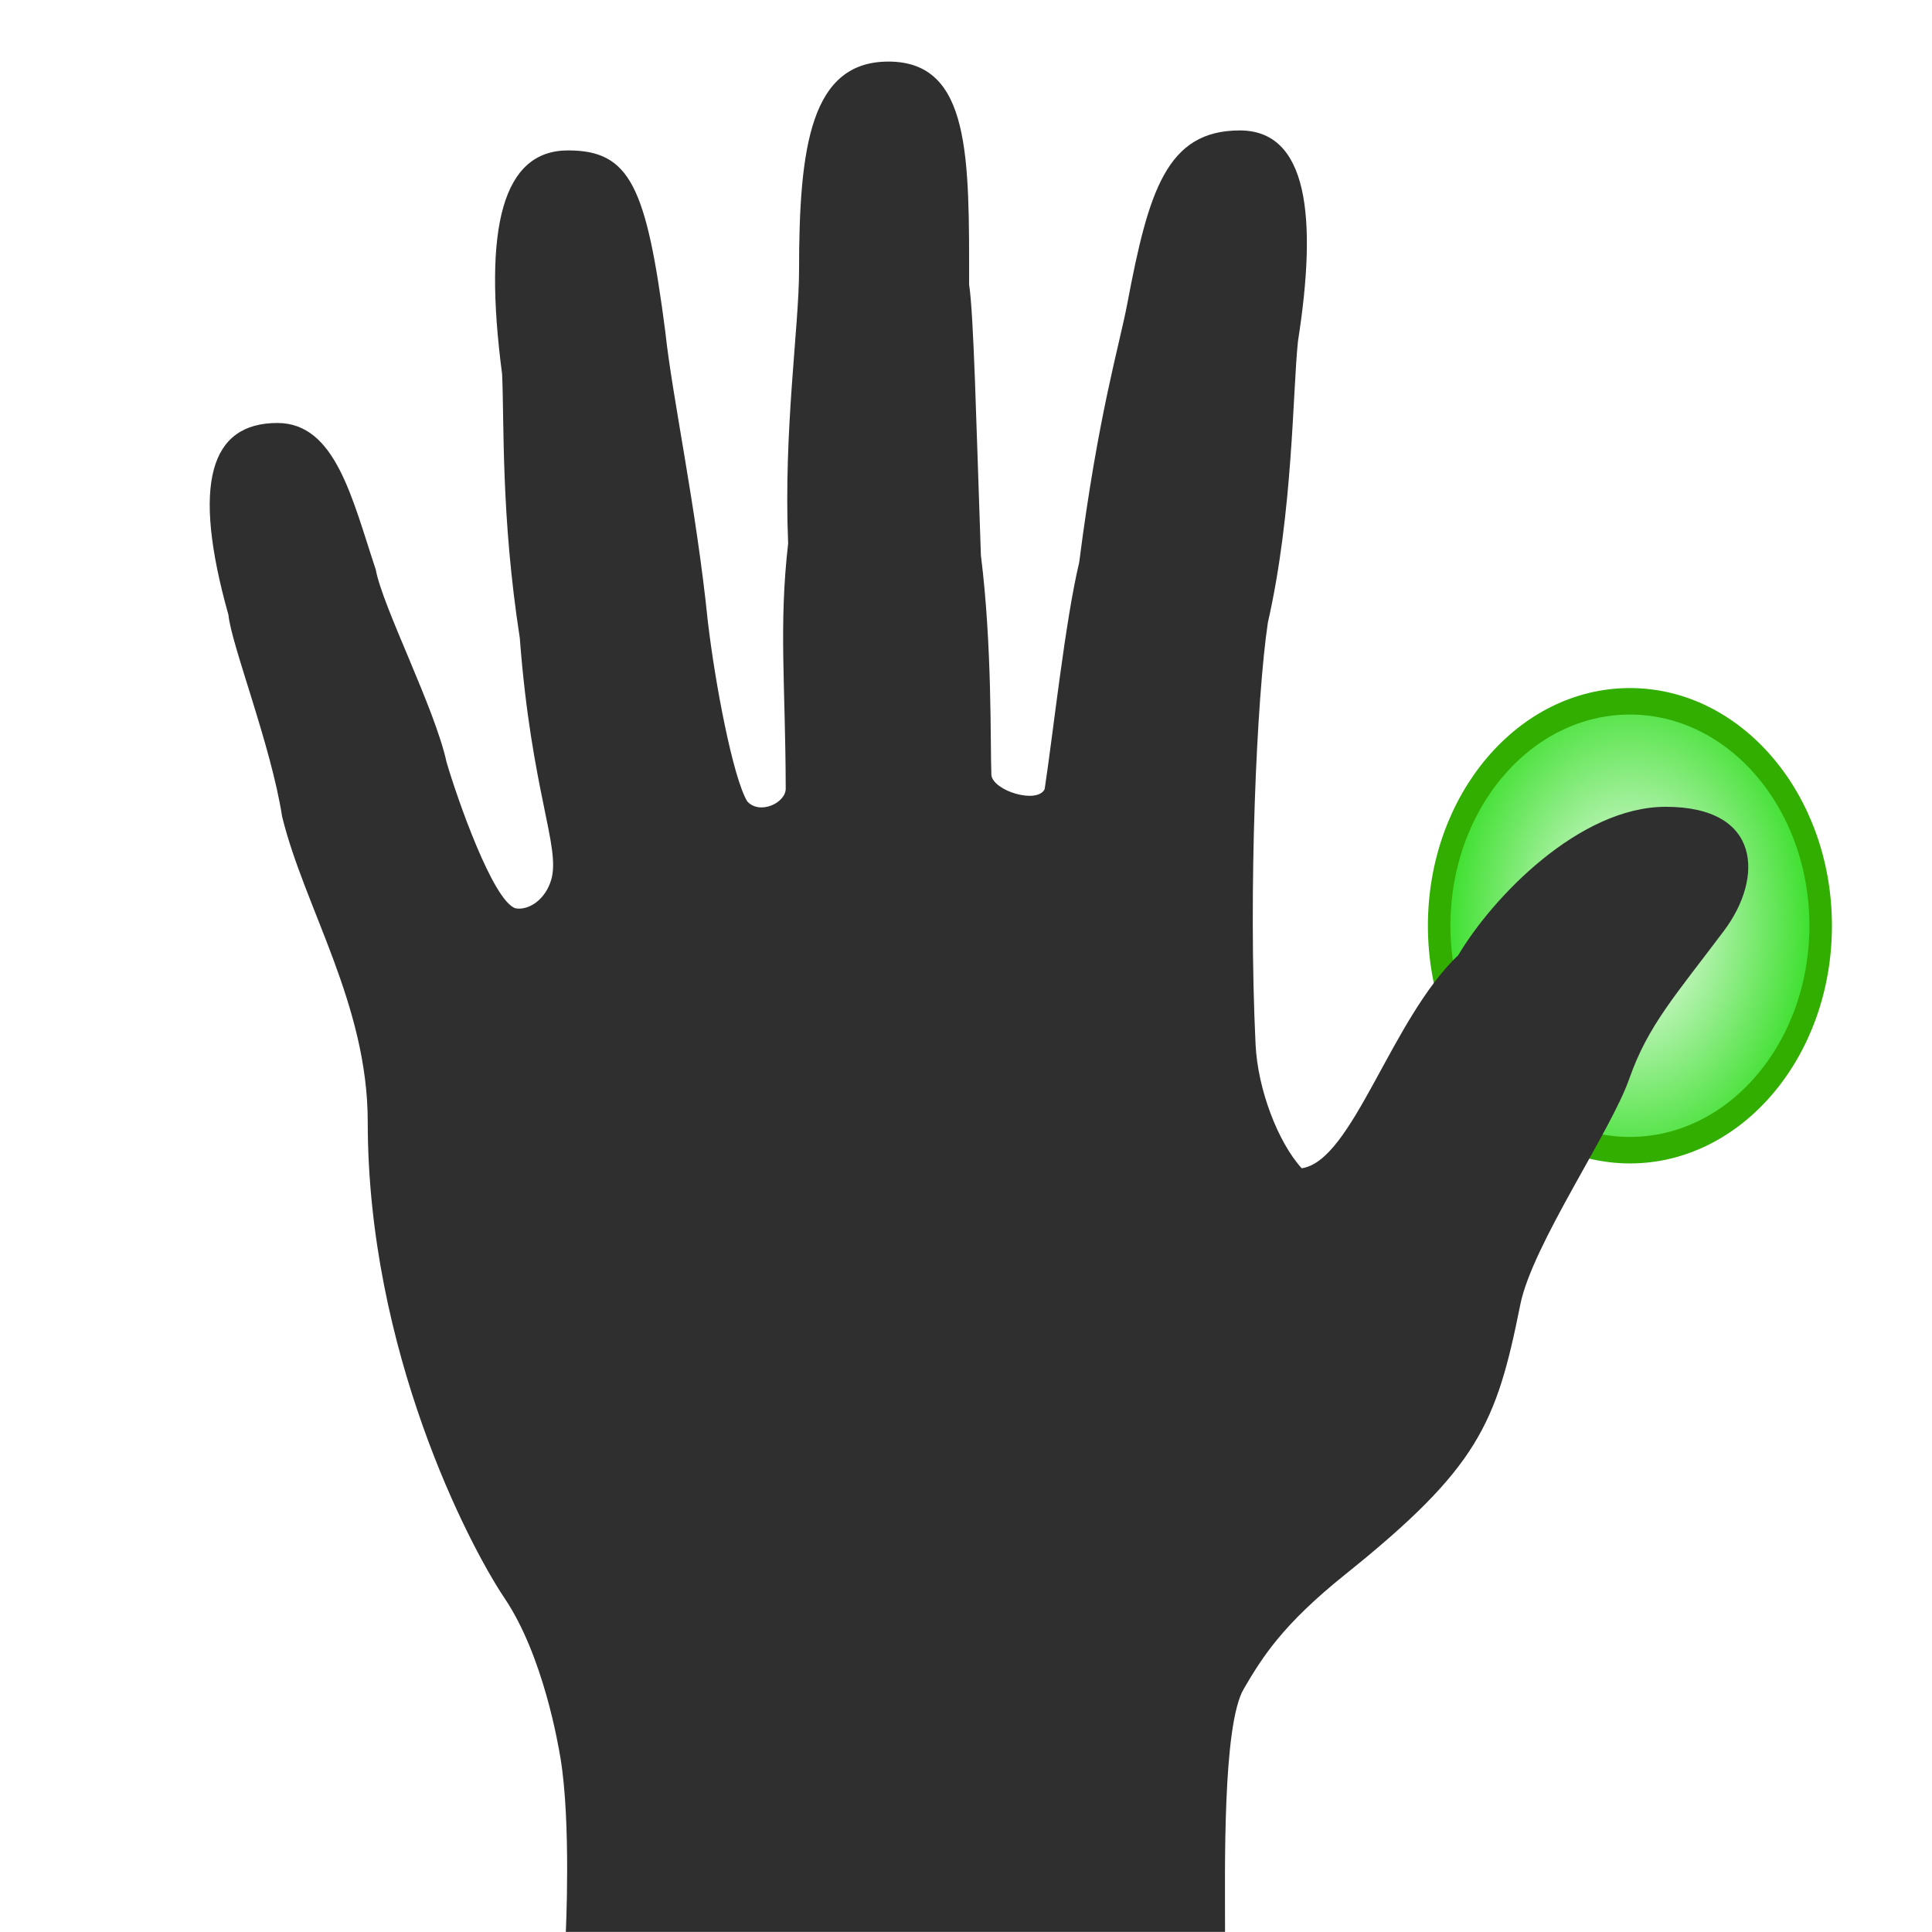
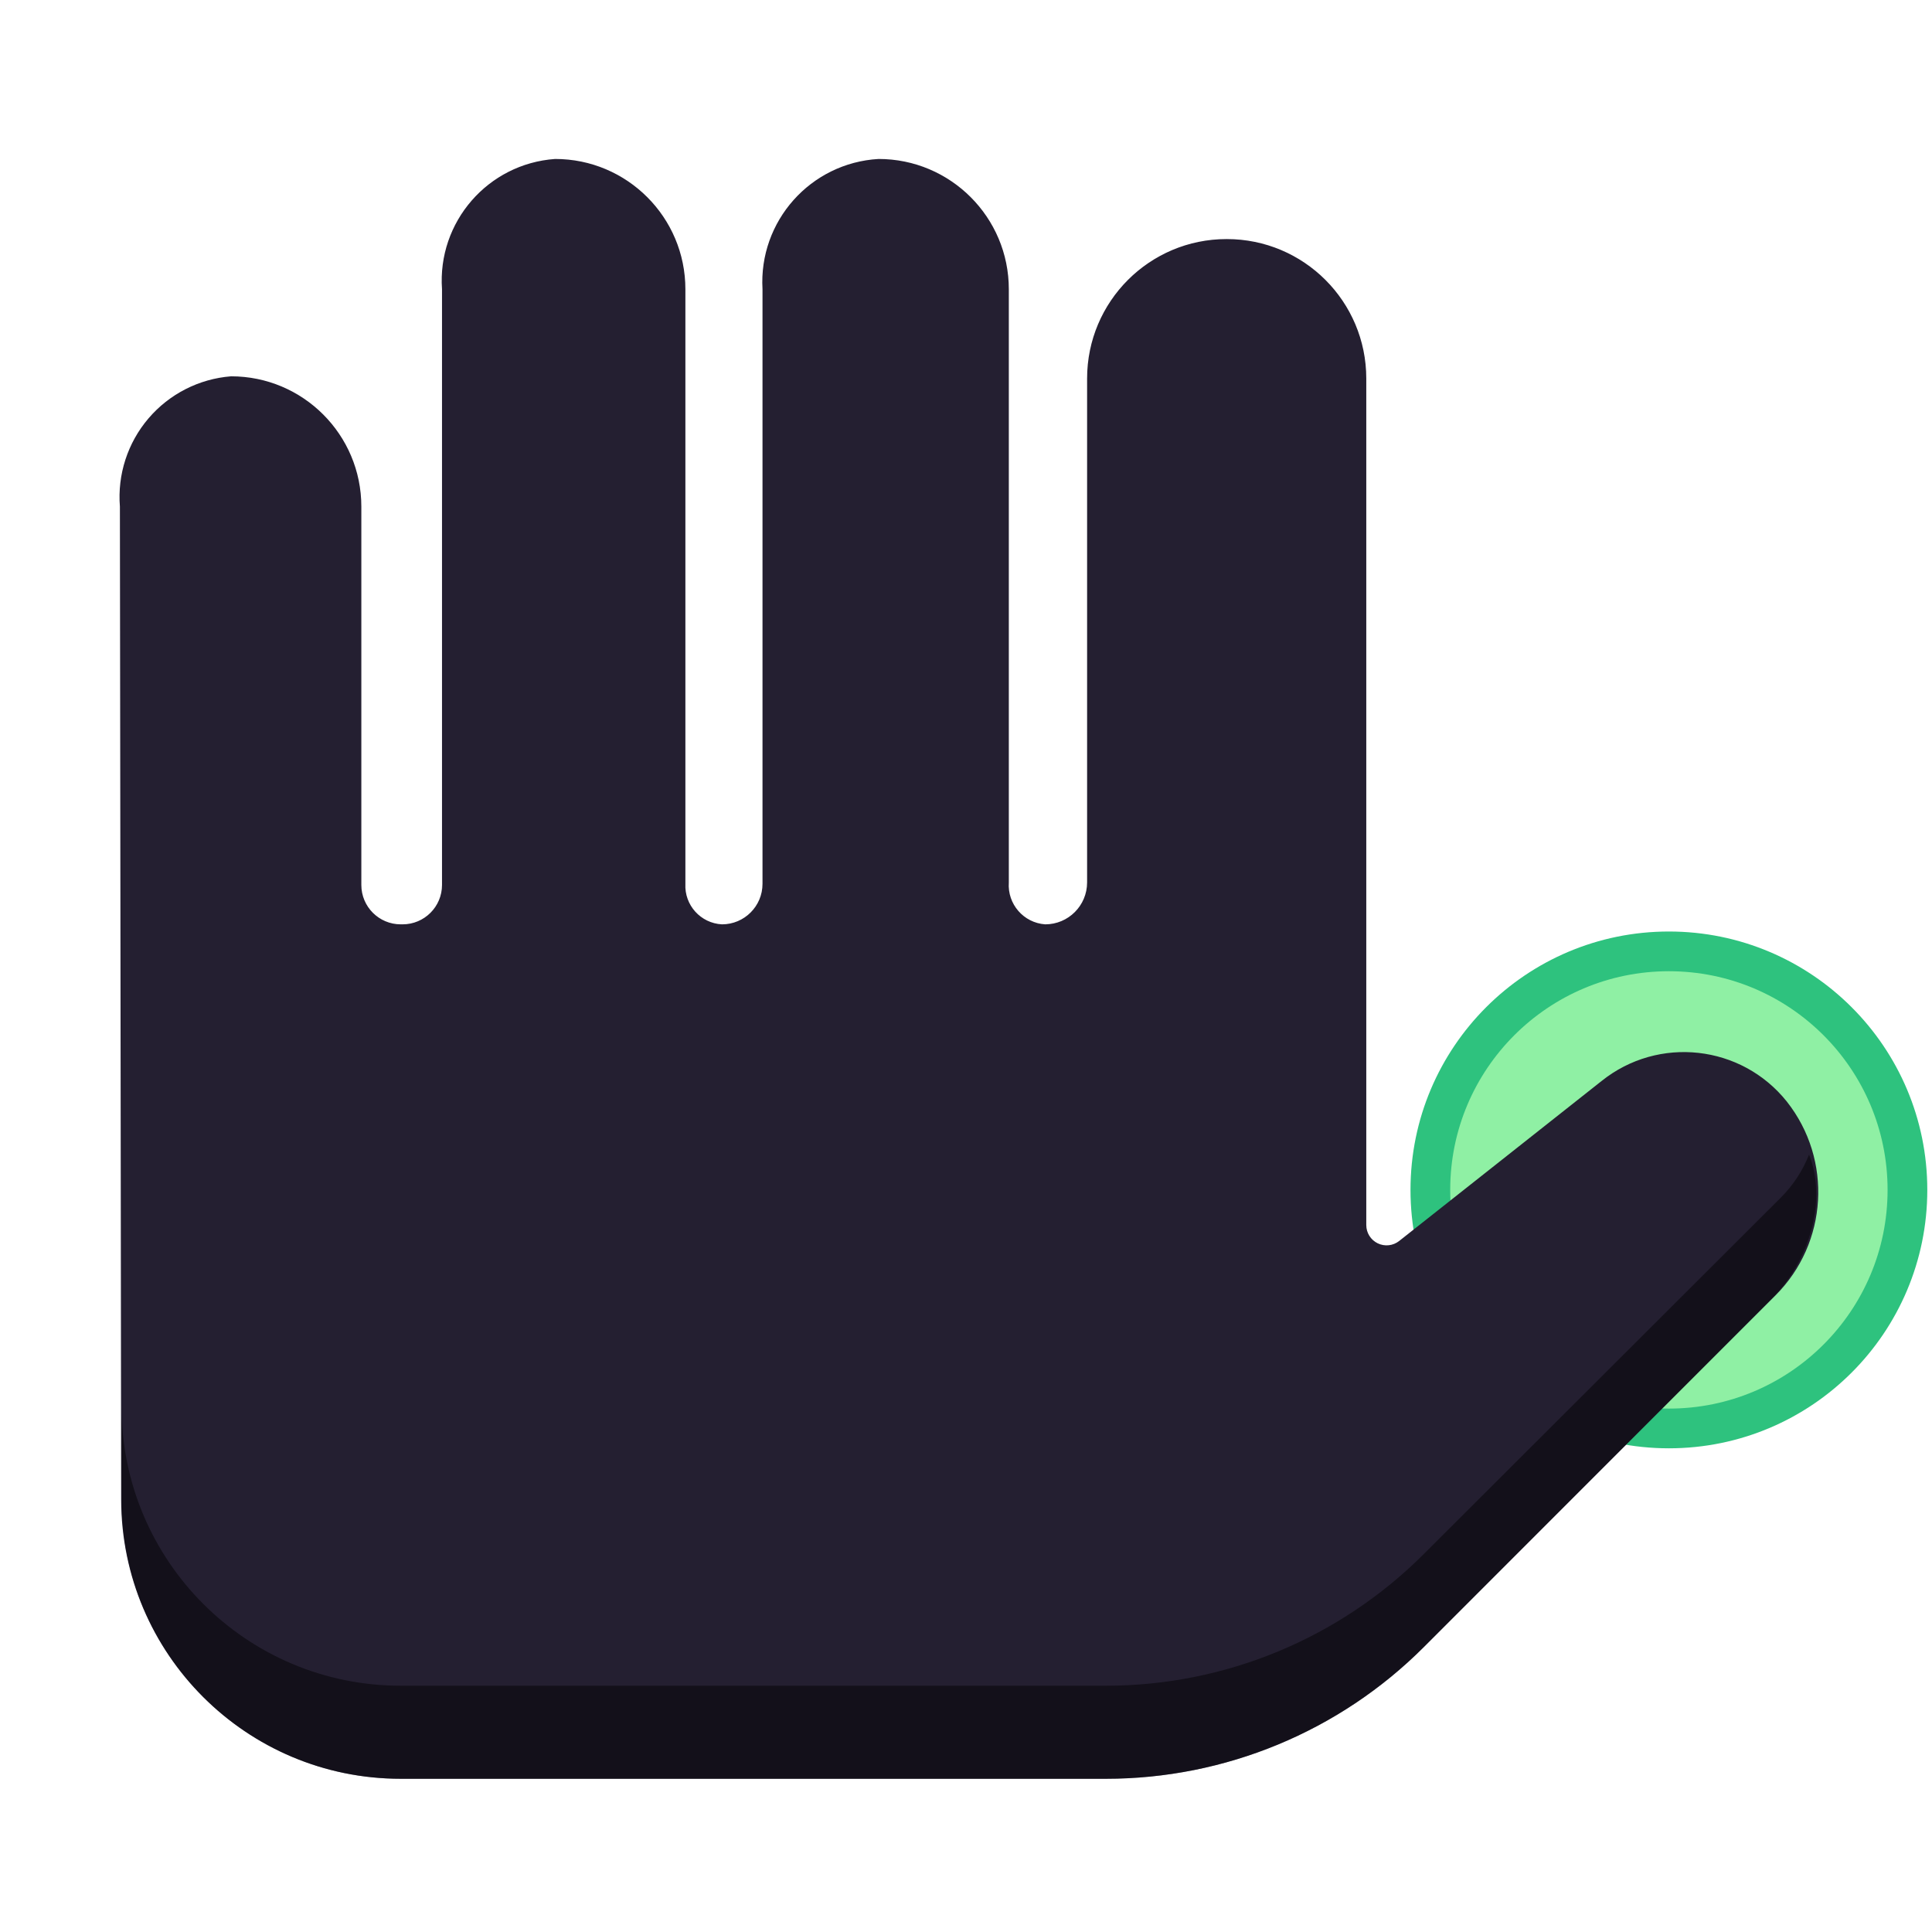
<svg xmlns="http://www.w3.org/2000/svg" xmlns:xlink="http://www.w3.org/1999/xlink" version="1.0" x="0px" y="0px" width="48" height="48" viewBox="0 0 40.425 46.214" enable-background="new 0 0 40.425 46.214" xml:space="preserve" id="svg2">
  <defs id="defs42">
    <radialGradient r="8.342" fy="9.341" fx="38.659" cy="9.341" cx="38.659" gradientUnits="userSpaceOnUse" id="radialGradient2479" xlink:href="#linearGradient2378" />
    <linearGradient id="linearGradient2378">
      <stop id="stop2386" offset="0" style="stop-color:#ffffff;stop-opacity:1;" />
      <stop style="stop-color:#27dc16;stop-opacity:1;" offset="1" id="stop2382" />
    </linearGradient>
    <linearGradient id="linearGradient3702">
      <stop id="stop3704" offset="0" style="stop-color:black;stop-opacity:0;" />
      <stop style="stop-color:black;stop-opacity:1;" offset="0.5" id="stop3710" />
      <stop id="stop3706" offset="1" style="stop-color:black;stop-opacity:0;" />
    </linearGradient>
    <linearGradient id="linearGradient6732">
      <stop id="stop6734" offset="0" style="stop-color:#ffffff;stop-opacity:1;" />
      <stop id="stop6736" offset="1" style="stop-color:#dddddd;stop-opacity:1;" />
    </linearGradient>
    <linearGradient id="linearGradient4585">
      <stop id="stop4587" offset="0" style="stop-color:#9e9e9e;stop-opacity:1;" />
      <stop id="stop4589" offset="1" style="stop-color:#dddddd;stop-opacity:0;" />
    </linearGradient>
-     <radialGradient xlink:href="#linearGradient2378" id="radialGradient86956" cx="26.49" cy="5.57" fx="26.49" fy="5.57" r="4.055" gradientUnits="userSpaceOnUse" gradientTransform="matrix(1.005987,5.3782029e-7,-9.45767e-7,1.176708,-0.1585918,-0.9842761)" />
-     <radialGradient xlink:href="#linearGradient2378" id="radialGradient86964" gradientUnits="userSpaceOnUse" gradientTransform="matrix(1.005987,5.3782029e-7,-9.45767e-7,1.176708,-0.1585918,-0.9842761)" cx="26.49" cy="5.57" fx="26.49" fy="5.57" r="4.055" />
-     <radialGradient xlink:href="#linearGradient2378" id="radialGradient86966" gradientUnits="userSpaceOnUse" gradientTransform="matrix(1.005987,5.3782029e-7,-9.45767e-7,1.176708,-0.1585918,-0.9842761)" cx="26.49" cy="5.57" fx="26.49" fy="5.57" r="4.055" />
  </defs>
-   <g id="g35" style="fill:url(#radialGradient86956);fill-opacity:1;stroke:#31ae00;stroke-width:0.452;stroke-miterlimit:4;stroke-dasharray:none;stroke-opacity:1" transform="matrix(1.191662,0,0,1.40211,4.526573,14.33432)">
-     <circle style="fill:url(#radialGradient86964);fill-opacity:1;stroke:#31ae00;stroke-width:0.452;stroke-miterlimit:4;stroke-dasharray:none;stroke-opacity:1" id="circle37" r="3.829" cy="5.57" cx="26.49" stroke-miterlimit="3.864" />
-     <path style="fill:url(#radialGradient86966);fill-opacity:1;stroke:#31ae00;stroke-width:0.452;stroke-miterlimit:4;stroke-dasharray:none;stroke-opacity:1" id="path39" stroke-miterlimit="3.864" d="" />
-   </g>
  <g id="Background">
</g>
  <g id="Guides" display="none" style="display:none">
</g>
-   <g id="g7" style="fill:#2f2f2f;fill-opacity:1">
-     <path style="fill:#2f2f2f;fill-opacity:1;fill-rule:evenodd" id="path9" d="M 20.569,13.286 C 20.843,15.459 20.791,17.834 20.82,18.542 C 20.865,18.917 21.913,19.241 22.094,18.877 C 22.301,17.514 22.586,14.847 22.92,13.455 C 23.372,9.917 23.886,8.247 24.072,7.257 C 24.58,4.567 25.014,3.12 26.762,3.12 C 28.384,3.12 28.623,5.167 28.153,8.165 C 28.025,9.379 28.036,12.24 27.433,14.894 C 27.165,16.691 26.962,21.278 27.139,24.981 C 27.189,26.045 27.669,27.315 28.242,27.945 C 29.462,27.773 30.379,24.377 31.988,22.847 C 32.809,21.464 34.883,19.299 36.951,19.299 C 39.243,19.299 39.292,21 38.345,22.262 C 37.187,23.806 36.525,24.528 36.079,25.802 C 35.633,27.076 33.758,29.778 33.471,31.209 C 32.902,34.054 32.471,35.105 29.284,37.661 C 27.783,38.865 27.302,39.637 26.855,40.401 C 26.347,41.273 26.409,44.721 26.409,46.212 L 10.64,46.212 C 10.64,46.212 10.767,43.587 10.513,42.058 C 10.461,41.746 10.105,39.613 9.176,38.231 C 8.317,36.954 5.902,32.306 5.902,26.836 C 5.902,24.026 4.39,21.718 3.854,19.533 C 3.591,17.833 2.638,15.423 2.57,14.709 C 1.684,11.559 2.132,10.118 3.741,10.118 C 5.132,10.118 5.528,11.927 6.093,13.622 C 6.258,14.52 7.505,16.934 7.788,18.233 C 8.038,19.088 8.897,21.556 9.437,21.727 C 9.75,21.784 10.151,21.523 10.291,21.043 C 10.52,20.26 9.818,18.945 9.539,15.26 C 9.087,12.343 9.17,10.139 9.116,8.949 C 8.653,5.424 9.133,3.598 10.693,3.598 C 12.176,3.598 12.568,4.455 13.02,7.936 C 13.189,9.518 13.754,12.095 14.037,14.864 C 14.213,16.364 14.639,18.601 14.98,19.17 C 15.285,19.503 15.919,19.198 15.9,18.848 C 15.894,16.377 15.732,14.977 15.958,12.999 C 15.845,10.287 16.219,7.823 16.219,6.467 C 16.219,3.494 16.502,1.473 18.358,1.473 C 20.333,1.473 20.287,3.776 20.287,6.806 C 20.399,7.545 20.456,10.087 20.569,13.286 z" clip-rule="evenodd" />
+   <g style="display:inline" id="layer1" transform="translate(-52.46665,2.610279)" />
+   <circle style="fill:#8ff0a4;stroke:#2ec27e;stroke-width:0.95;stroke-miterlimit:4;stroke-dasharray:none;stop-color:#000000" id="path942" cx="37.026" cy="28.463" r="5.706" />
+   <g id="g729" transform="matrix(-0.2225868,0,0,0.2225868,123.7254,-22.00137)" style="stroke-width:1.069">
+     <path style="fill:#241f31;stroke:none;stroke-width:1.069px;stroke-linecap:butt;stroke-linejoin:miter;stroke-opacity:1" d="m 437.016,124.536 0.029,0 a 14.986,14.986 45 0 1 14.986,14.986 v 54.153 a 4.504,4.504 45 0 0 4.504,4.504 4.216,4.216 130.946 0 0 3.908,-4.504 v -63.748 a 14,14 135 0 1 14,-14 13.257,13.257 48.306 0 1 12.471,14 v 63.897 a 4.355,4.355 45 0 0 4.355,4.355 4.149,4.149 132.08 0 0 3.932,-4.355 v -63.897 a 14,14 135 0 1 14,-14 13.11,13.11 49.036 0 1 12.155,14 v 64.018 a 4.233,4.233 45 0 0 4.233,4.233 h 0.203 a 4.233,4.233 135 0 0 4.233,-4.233 v -40.661 a 14,14 135 0 1 14,-14 13.005,13.005 49.527 0 1 11.946,14 l -0.135,106.715 A 30.038,30.038 135.036 0 1 525.794,290 H 450 a 48.284,48.284 22.5 0 1 -34.142,-14.142 l -37.801,-37.801 a 15.702,15.702 86.658 0 1 -1.217,-20.839 14.154,14.154 173.662 0 1 19.895,-2.21 l 21.761,17.199 a 2.181,2.181 154.161 0 0 3.533,-1.711 v -90.974 a 14.986,14.986 135 0 1 14.986,-14.986 z" id="path703" />
+     <path id="path713" style="fill:#000000;fill-opacity:0.471;stroke:none;stroke-width:1.069px;stroke-linecap:butt;stroke-linejoin:miter;stroke-opacity:1" d="m 374.444,222.919 c -1.993,5.044 0.075,11.54 3.91,15.375 l 37.503,37.563 C 424.913,284.913 437.194,290 450,290 h 75.794 c 16.569,0 30,-13.431 30,-30 v -10 c 0,16.569 -13.431,30 -30,30 H 450 c -12.806,0 -25.087,-5.087 -34.143,-14.143 l -38.378,-38.313 c -1.318,-1.318 -2.351,-2.892 -3.035,-4.625 z" />
  </g>
-   <g style="display:inline" id="layer1" transform="translate(-52.46665,2.610279)" />
</svg>
